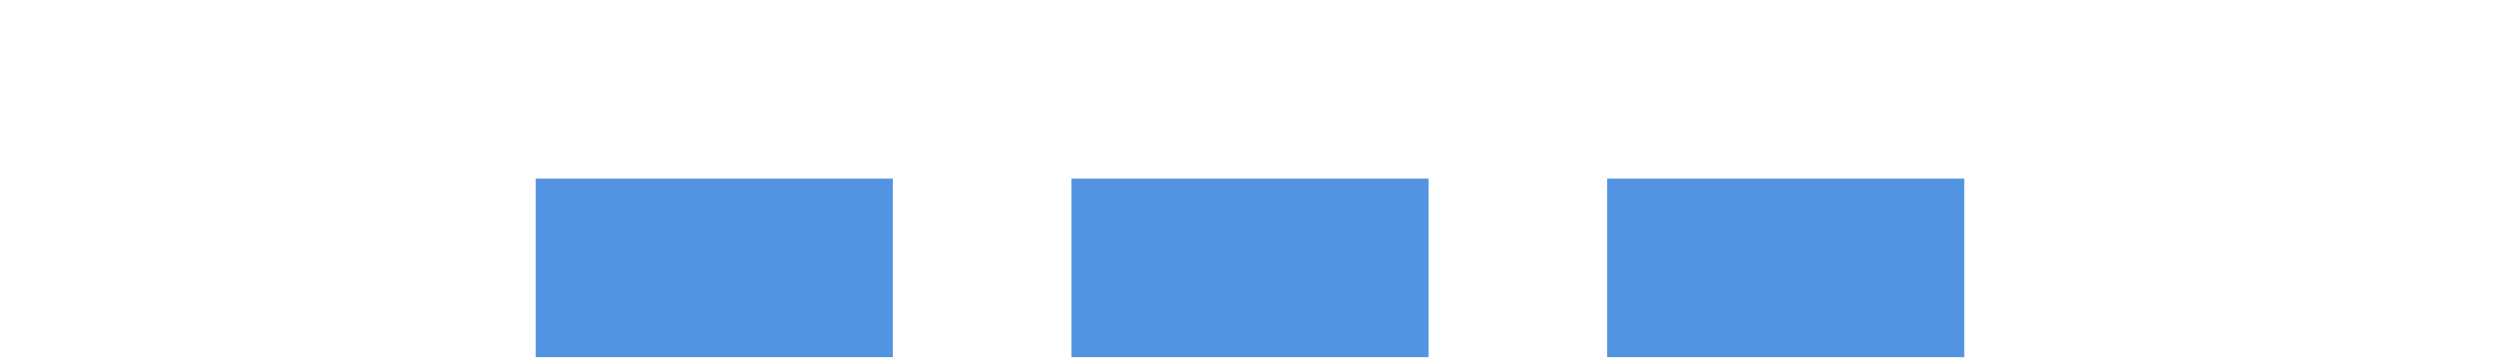
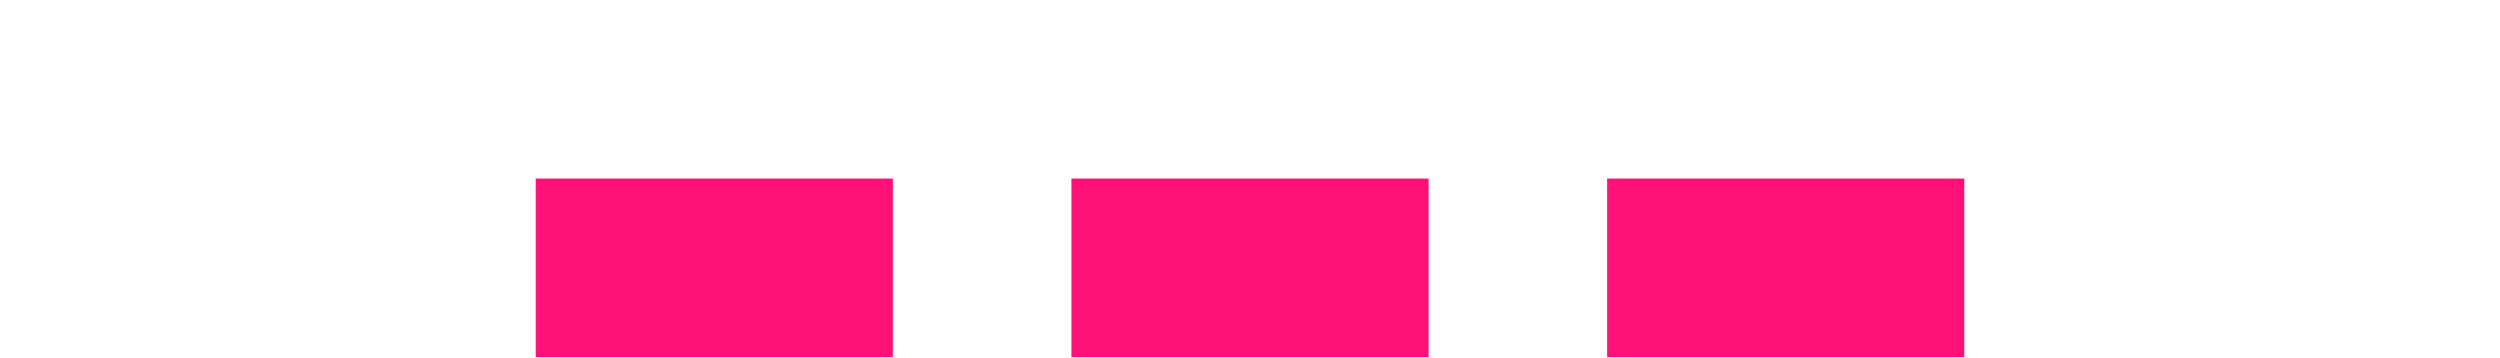
<svg xmlns="http://www.w3.org/2000/svg" xmlns:ns1="http://www.openswatchbook.org/uri/2009/osb" xmlns:xlink="http://www.w3.org/1999/xlink" width="28" height="4" id="svg11300" version="1.0" style="display:inline;enable-background:new">
  <defs id="defs3">
    <linearGradient id="selected_bg_color" ns1:paint="solid">
-       <stop style="stop-color:#5294e2;stop-opacity:1;" offset="0" id="stop4139" />
+       <stop style="stop-color:#FF1177;stop-opacity:1;" offset="0" id="stop4139" />
    </linearGradient>
    <linearGradient xlink:href="#selected_bg_color" id="linearGradient4141" x1="8" y1="298" x2="8" y2="300" gradientUnits="userSpaceOnUse" />
  </defs>
  <g style="display:inline" id="layer1" transform="translate(0,-296)">
    <rect style="opacity:1;fill:url(#linearGradient4141);fill-opacity:1;stroke:none" id="rect4270-9" width="4" height="2" x="6" y="298" />
    <rect y="298" x="12" height="2" width="4" id="rect4239" style="opacity:1;fill:url(#selected_bg_color);fill-opacity:1;stroke:none" />
    <rect style="opacity:1;fill:url(#selected_bg_color);fill-opacity:1;stroke:none" id="rect4140" width="4" height="2" x="18" y="298" />
  </g>
</svg>
